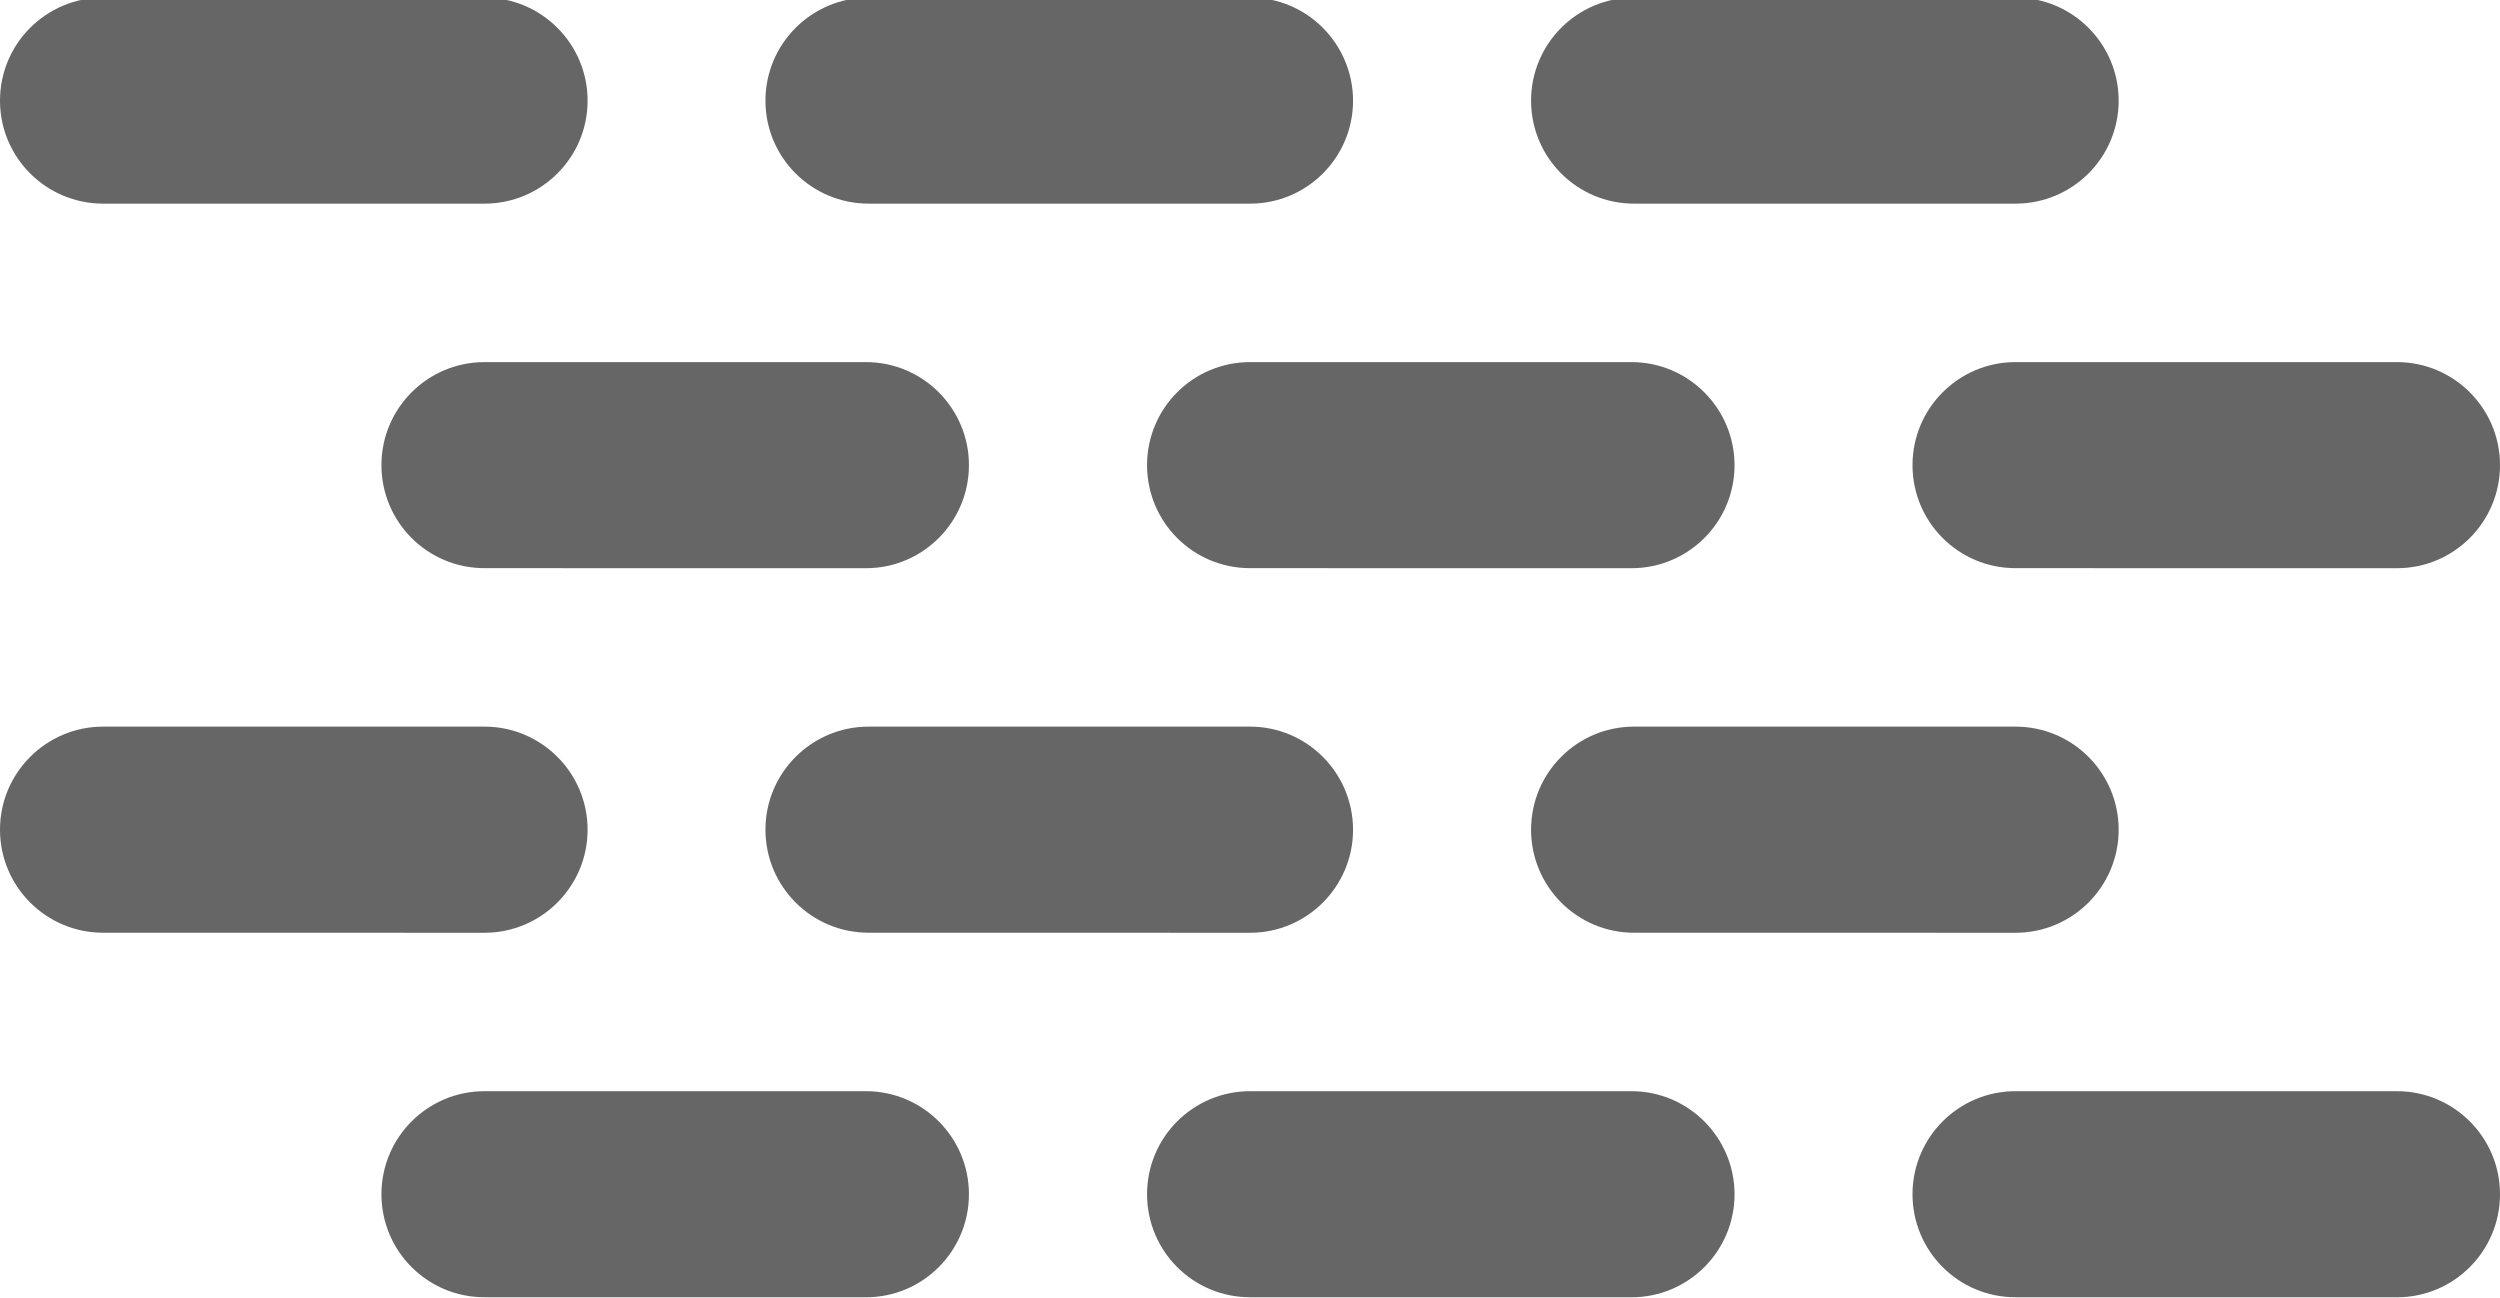
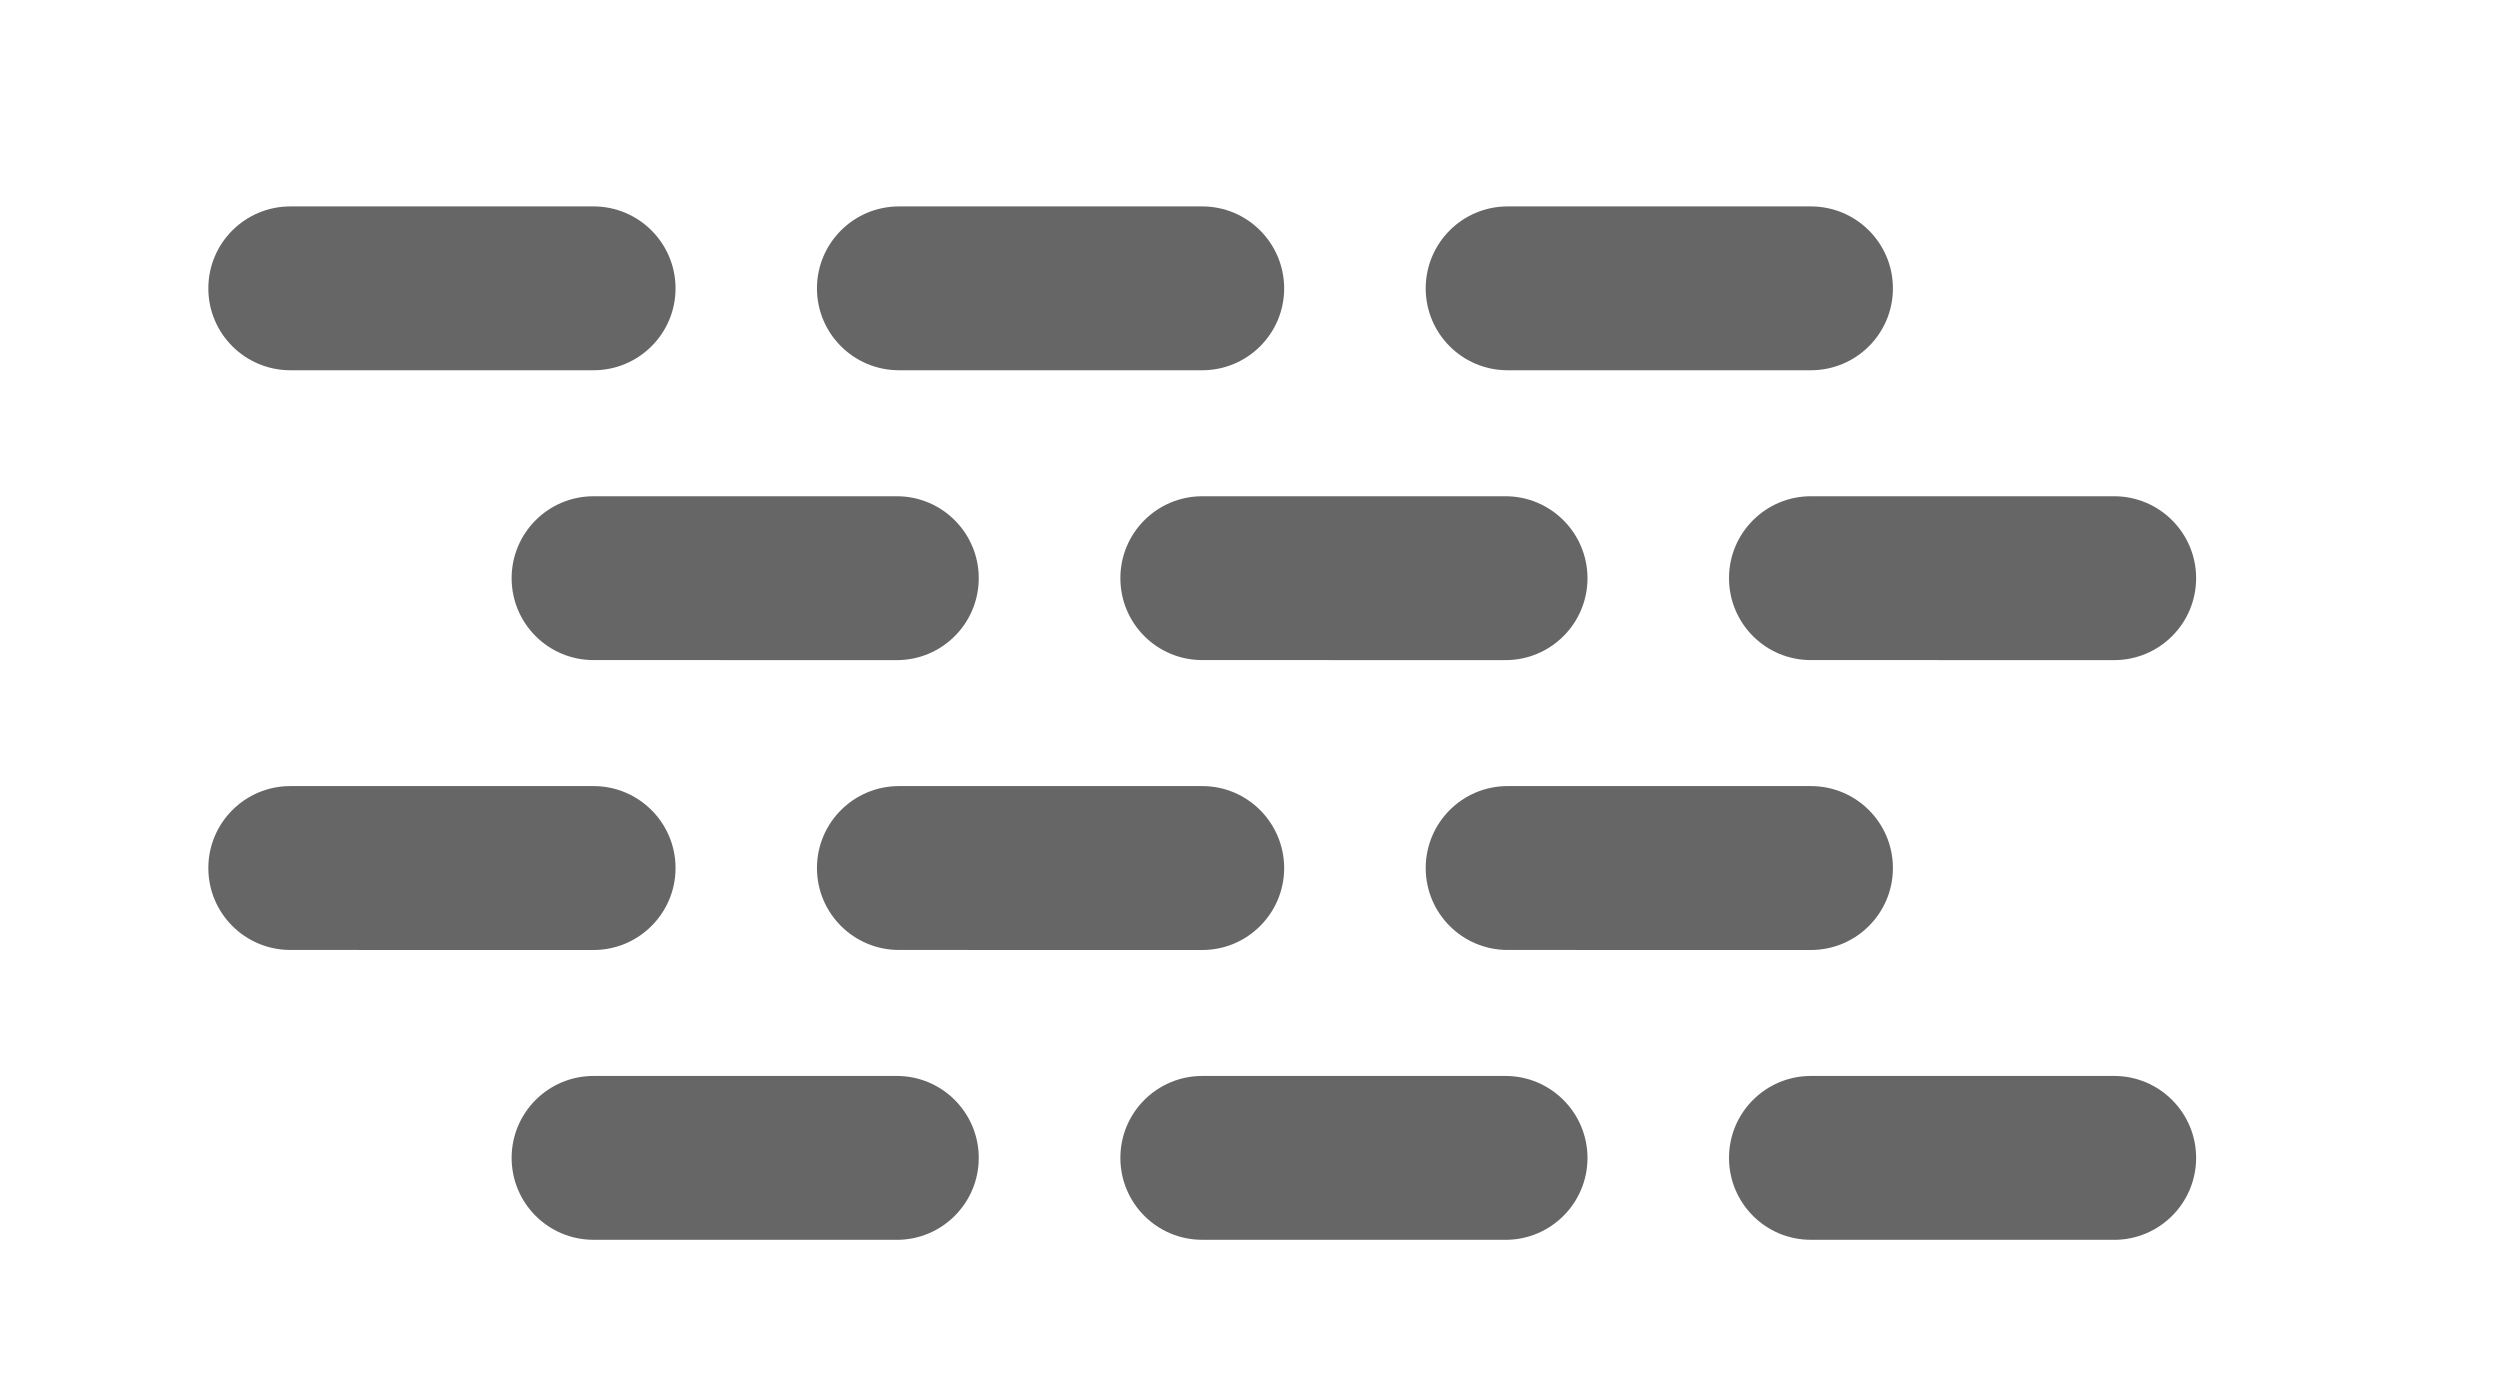
- <svg xmlns="http://www.w3.org/2000/svg" version="1.1" id="Layer_1" x="0px" y="0px" width="47.707px" height="24.756px" viewBox="0 0 47.707 24.756" style="enable-background:new 0 0 47.707 24.756;" xml:space="preserve">
+ <svg xmlns="http://www.w3.org/2000/svg" version="1.1" id="Layer_1" x="0px" y="0px" width="60px" height="33px" viewBox="0 0 60 33" style="enable-background:new 0 0 50 50;" xml:space="preserve">
  <g id="_x31_0">
-     <path style="fill: #666;" d="M9.246,17.8c1.084,0,1.967-0.881,1.967-1.967s-0.883-1.967-1.967-1.967H1.969   C0.881,13.866,0,14.747,0,15.833s0.881,1.967,1.969,1.966L9.246,17.8z" />
-     <path style="fill: #666;" d="M23.855,17.8c1.084,0,1.965-0.881,1.965-1.967c-0.002-1.086-0.881-1.967-1.965-1.967h-7.279   c-1.088,0-1.969,0.881-1.969,1.967s0.881,1.967,1.969,1.966L23.855,17.8z" />
-     <path style="fill: #666;" d="M38.461,17.8c1.088,0,1.969-0.881,1.969-1.967s-0.881-1.967-1.969-1.967h-7.279   c-1.086,0-1.965,0.881-1.965,1.967s0.879,1.967,1.965,1.966L38.461,17.8z" />
-     <path style="fill: #666;" d="M9.246,3.886c1.084,0,1.967-0.879,1.967-1.965S10.33-0.046,9.246-0.046H1.969   C0.881-0.046,0,0.834,0,1.921c0,1.086,0.881,1.965,1.969,1.965H9.246z" />
-     <path style="fill: #666;" d="M23.855,3.886c1.084,0,1.965-0.879,1.965-1.965c-0.002-1.086-0.881-1.967-1.965-1.967h-7.279   c-1.088,0-1.969,0.881-1.969,1.967s0.881,1.965,1.969,1.965H23.855z" />
-     <path style="fill: #666;" d="M38.461,3.886c1.088,0,1.969-0.879,1.969-1.965s-0.881-1.967-1.969-1.967h-7.279   c-1.086,0-1.965,0.881-1.965,1.967s0.879,1.965,1.965,1.965H38.461z" />
-     <path style="fill: #666;" d="M16.525,24.756c1.084,0,1.965-0.88,1.965-1.967c0-1.085-0.881-1.966-1.965-1.966H9.246   c-1.088,0-1.967,0.881-1.967,1.966c0,1.087,0.879,1.967,1.967,1.966L16.525,24.756z" />
-     <path style="fill: #666;" d="M31.133,24.756c1.086,0,1.967-0.88,1.967-1.967c-0.002-1.085-0.883-1.966-1.967-1.966h-7.277   c-1.09,0-1.967,0.881-1.967,1.966c0,1.087,0.877,1.967,1.967,1.966L31.133,24.756z" />
-     <path style="fill: #666;" d="M45.74,24.756c1.086,0,1.967-0.88,1.967-1.967c0-1.085-0.881-1.966-1.967-1.966h-7.279   c-1.086,0-1.965,0.881-1.965,1.966c0,1.087,0.879,1.967,1.965,1.966L45.74,24.756z" />
-     <path style="fill: #666;" d="M16.525,10.843c1.084,0,1.965-0.88,1.965-1.967c0-1.085-0.881-1.966-1.965-1.966H9.246   c-1.088,0-1.967,0.881-1.967,1.966c0,1.087,0.879,1.967,1.967,1.966L16.525,10.843z" />
-     <path style="fill: #666;" d="M31.133,10.843c1.086,0,1.967-0.88,1.967-1.967c-0.002-1.085-0.883-1.966-1.967-1.966h-7.277   c-1.09,0-1.967,0.881-1.967,1.966c0,1.087,0.877,1.967,1.967,1.966L31.133,10.843z" />
-     <path style="fill: #666;" d="M45.74,10.843c1.086,0,1.967-0.88,1.967-1.967c0-1.085-0.881-1.966-1.967-1.966h-7.279   c-1.086,0-1.965,0.881-1.965,1.966c0,1.087,0.879,1.967,1.965,1.966L45.74,10.843z" />
+     <path style="fill: #666;" d="M9.246,17.8c1.084,0,1.967-0.881,1.967-1.967s-0.883-1.967-1.967-1.967H1.969   C0.881,13.866,0,14.747,0,15.833s0.881,1.967,1.969,1.966L9.246,17.8z" transform="translate(5,5)" />
+     <path style="fill: #666;" d="M23.855,17.8c1.084,0,1.965-0.881,1.965-1.967c-0.002-1.086-0.881-1.967-1.965-1.967h-7.279   c-1.088,0-1.969,0.881-1.969,1.967s0.881,1.967,1.969,1.966L23.855,17.8z" transform="translate(5,5)" />
+     <path style="fill: #666;" d="M38.461,17.8c1.088,0,1.969-0.881,1.969-1.967s-0.881-1.967-1.969-1.967h-7.279   c-1.086,0-1.965,0.881-1.965,1.967s0.879,1.967,1.965,1.966L38.461,17.8z" transform="translate(5,5)" />
+     <path style="fill: #666;" d="M9.246,3.886c1.084,0,1.967-0.879,1.967-1.965S10.33-0.046,9.246-0.046H1.969   C0.881-0.046,0,0.834,0,1.921c0,1.086,0.881,1.965,1.969,1.965H9.246z" transform="translate(5,5)" />
+     <path style="fill: #666;" d="M23.855,3.886c1.084,0,1.965-0.879,1.965-1.965c-0.002-1.086-0.881-1.967-1.965-1.967h-7.279   c-1.088,0-1.969,0.881-1.969,1.967s0.881,1.965,1.969,1.965H23.855z" transform="translate(5,5)" />
+     <path style="fill: #666;" d="M38.461,3.886c1.088,0,1.969-0.879,1.969-1.965s-0.881-1.967-1.969-1.967h-7.279   c-1.086,0-1.965,0.881-1.965,1.967s0.879,1.965,1.965,1.965H38.461z" transform="translate(5,5)" />
+     <path style="fill: #666;" d="M16.525,24.756c1.084,0,1.965-0.88,1.965-1.967c0-1.085-0.881-1.966-1.965-1.966H9.246   c-1.088,0-1.967,0.881-1.967,1.966c0,1.087,0.879,1.967,1.967,1.966L16.525,24.756z" transform="translate(5,5)" />
+     <path style="fill: #666;" d="M31.133,24.756c1.086,0,1.967-0.88,1.967-1.967c-0.002-1.085-0.883-1.966-1.967-1.966h-7.277   c-1.09,0-1.967,0.881-1.967,1.966c0,1.087,0.877,1.967,1.967,1.966L31.133,24.756z" transform="translate(5,5)" />
+     <path style="fill: #666;" d="M45.74,24.756c1.086,0,1.967-0.88,1.967-1.967c0-1.085-0.881-1.966-1.967-1.966h-7.279   c-1.086,0-1.965,0.881-1.965,1.966c0,1.087,0.879,1.967,1.965,1.966L45.74,24.756z" transform="translate(5,5)" />
+     <path style="fill: #666;" d="M16.525,10.843c1.084,0,1.965-0.88,1.965-1.967c0-1.085-0.881-1.966-1.965-1.966H9.246   c-1.088,0-1.967,0.881-1.967,1.966c0,1.087,0.879,1.967,1.967,1.966L16.525,10.843z" transform="translate(5,5)" />
+     <path style="fill: #666;" d="M31.133,10.843c1.086,0,1.967-0.88,1.967-1.967c-0.002-1.085-0.883-1.966-1.967-1.966h-7.277   c-1.09,0-1.967,0.881-1.967,1.966c0,1.087,0.877,1.967,1.967,1.966L31.133,10.843z" transform="translate(5,5)" />
+     <path style="fill: #666;" d="M45.74,10.843c1.086,0,1.967-0.88,1.967-1.967c0-1.085-0.881-1.966-1.967-1.966h-7.279   c-1.086,0-1.965,0.881-1.965,1.966c0,1.087,0.879,1.967,1.965,1.966L45.74,10.843z" transform="translate(5,5)" />
  </g>
</svg>
